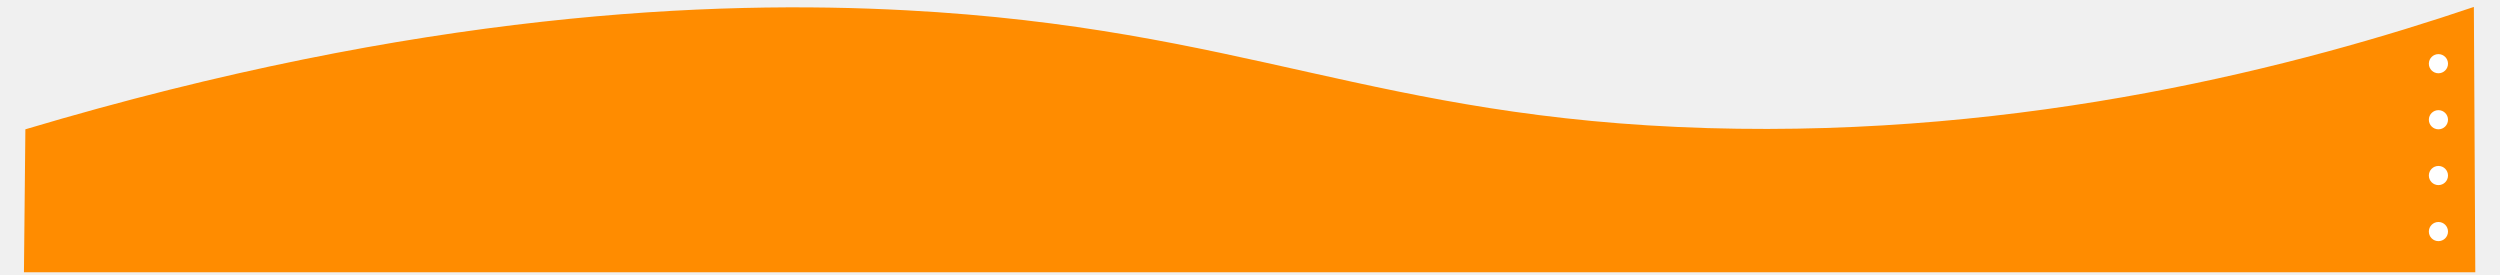
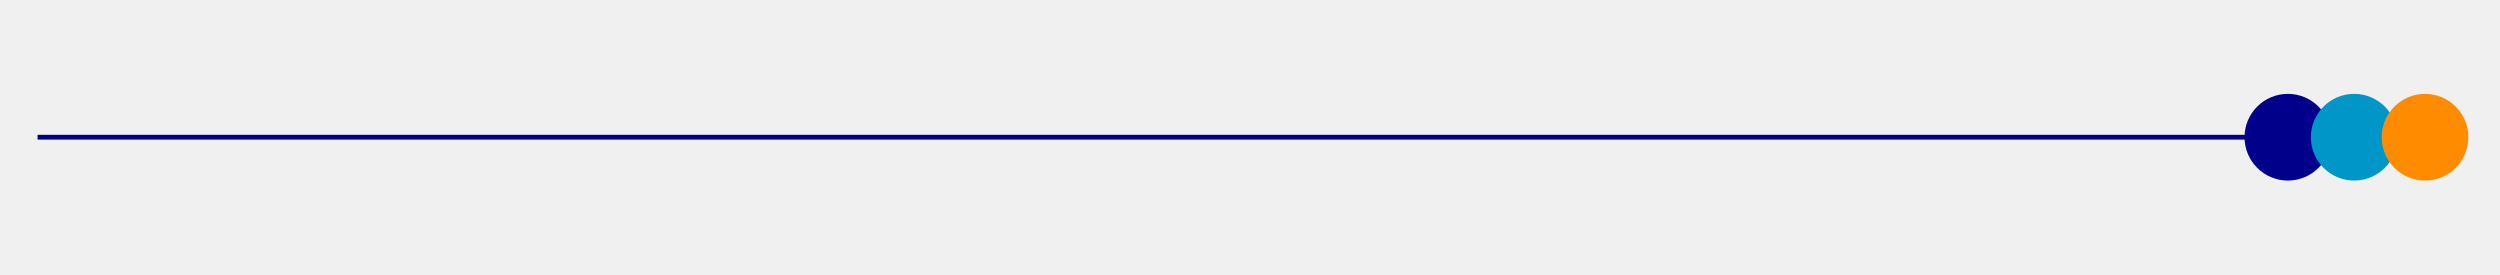
<svg xmlns="http://www.w3.org/2000/svg" id="Layer_1" version="1.1" viewBox="0 0 1044 114.7">
  <defs>
    <style>
      .st0 {
        fill: none;
+         stroke: #00008b;
+         stroke-miterlimit: 10;
+         stroke-width: 2px;
      }

      .st1 {
        fill: #ff8c00;
      }

      .st2 {
-         fill: #fff;
+         fill: #00008b;
      }

      .st3 {
-         clip-path: url(#clippath);
+         fill: #0096c8;
      }
    </style>
-     <clipPath id="clippath">
-       <rect class="st0" x="1013.2" y="21.1" width="11.3" height="92.6" />
-     </clipPath>
  </defs>
-   <path class="st1" d="M10.6,54C175.6,4.8,298.3,0,378.6,4.3c141,7.5,195.9,45.1,334.9,49.2,134,3.9,247.8-26.2,320-50.6l.6,110.8H10l.6-59.7Z" />
-   <g class="st3">
-     <g>
-       <g id="_x3C_Grid_Repeat_x3E_">
-         <circle class="st2" cx="1018.7" cy="26.6" r="4" />
-       </g>
-       <g id="_x3C_Grid_Repeat_x3E_1">
-         <circle class="st2" cx="1018.7" cy="50" r="4" />
-       </g>
-       <g id="_x3C_Grid_Repeat_x3E_2">
-         <circle class="st2" cx="1018.7" cy="73.3" r="4" />
-       </g>
-       <g id="_x3C_Grid_Repeat_x3E_3">
-         <circle class="st2" cx="1018.7" cy="96.7" r="4" />
-       </g>
-     </g>
-   </g>
+   <line class="st0" x1="15.7" y1="57.3" x2="1026.7" y2="57.3" />
+   <circle class="st2" cx="955.8" cy="57.3" r="18.1" />
+   <circle class="st3" cx="983.5" cy="57.3" r="18.1" />
+   <circle class="st1" cx="1013.1" cy="57.3" r="18.1" />
</svg>
